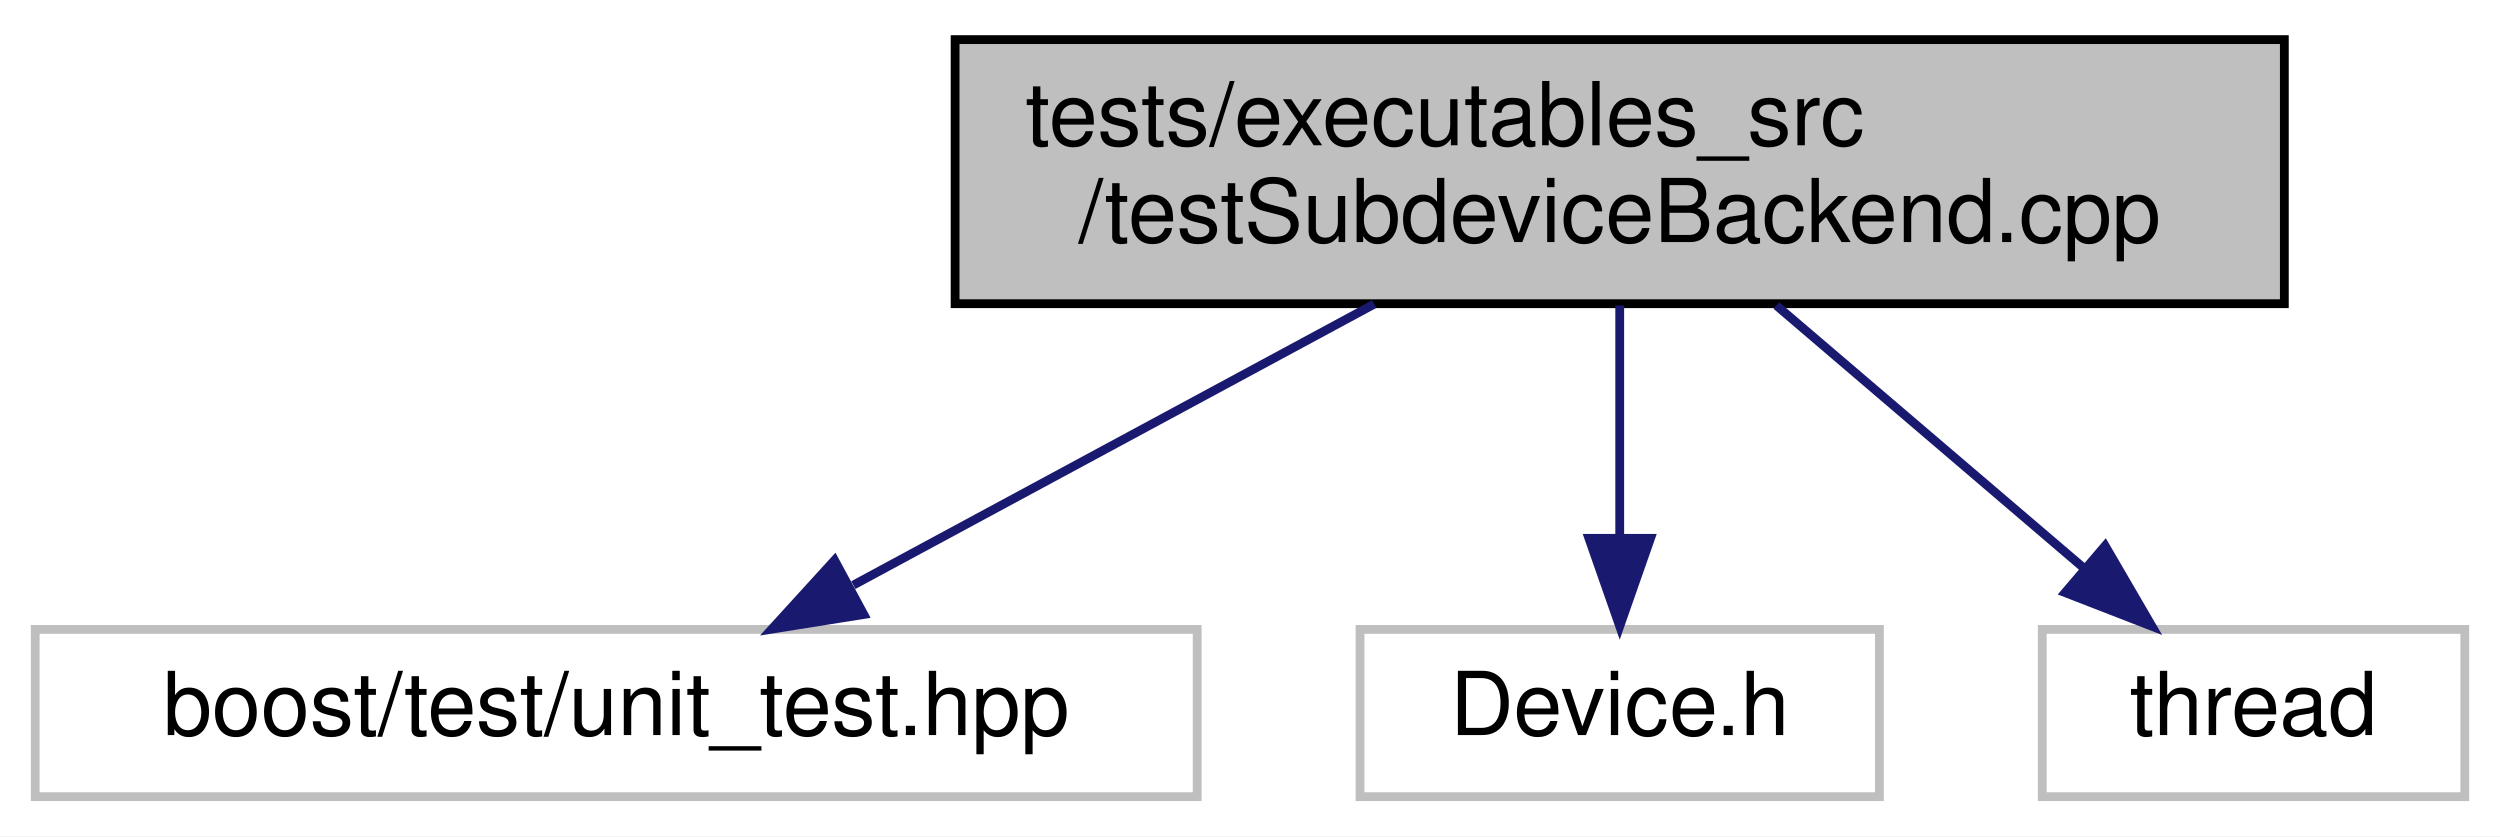
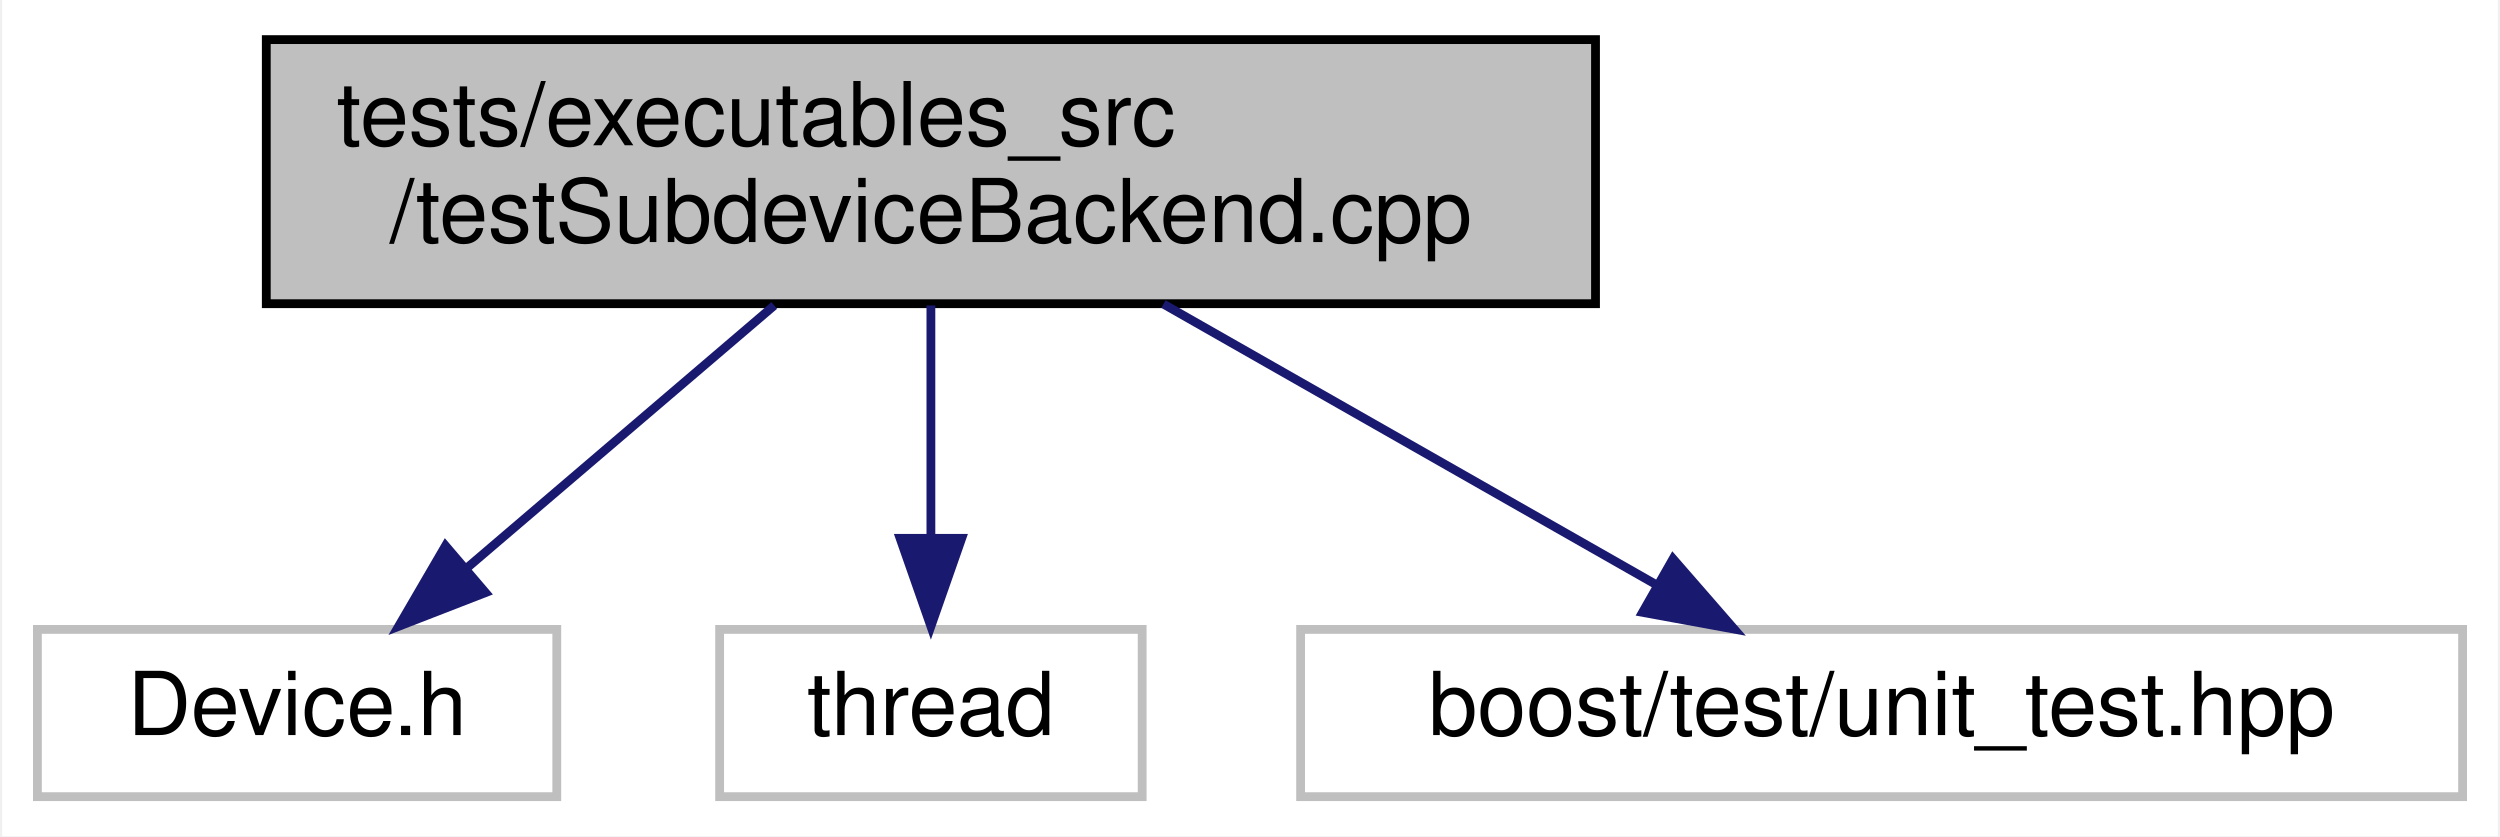
- <svg xmlns="http://www.w3.org/2000/svg" width="284pt" height="95pt" viewBox="0.00 0.00 284.00 95.00">
+ <svg xmlns="http://www.w3.org/2000/svg" width="284pt" height="95pt" viewBox="0.00 0.00 283.50 95.00">
  <g id="graph0" class="graph" transform="scale(1 1) rotate(0) translate(4 91)">
-     <polygon fill="#ffffff" stroke="transparent" points="-4,4 -4,-91 280,-91 280,4 -4,4" />
+     <polygon fill="#ffffff" stroke="transparent" points="-4,4 -4,-91 279.5,-91 279.5,4 -4,4" />
    <g id="node1" class="node">
-       <polygon fill="#bfbfbf" stroke="#000000" points="104.5,-56.5 104.5,-86.5 255.5,-86.5 255.5,-56.5 104.5,-56.5" />
-       <text text-anchor="start" x="112.5" y="-74.5" font-family="Helvetica,sans-Serif" font-size="10.00" fill="#000000">tests/executables_src</text>
-       <text text-anchor="middle" x="180" y="-63.5" font-family="Helvetica,sans-Serif" font-size="10.00" fill="#000000">/testSubdeviceBackend.cpp</text>
+       <polygon fill="#bfbfbf" stroke="#000000" points="26,-56.5 26,-86.5 177,-86.5 177,-56.5 26,-56.5" />
+       <text text-anchor="start" x="34" y="-74.5" font-family="Helvetica,sans-Serif" font-size="10.00" fill="#000000">tests/executables_src</text>
+       <text text-anchor="middle" x="101.5" y="-63.5" font-family="Helvetica,sans-Serif" font-size="10.00" fill="#000000">/testSubdeviceBackend.cpp</text>
    </g>
    <g id="node2" class="node">
-       <polygon fill="#ffffff" stroke="#bfbfbf" points="0,-.5 0,-19.5 132,-19.5 132,-.5 0,-.5" />
-       <text text-anchor="middle" x="66" y="-7.5" font-family="Helvetica,sans-Serif" font-size="10.00" fill="#000000">boost/test/unit_test.hpp</text>
+       <polygon fill="#ffffff" stroke="#bfbfbf" points="0,-.5 0,-19.5 59,-19.5 59,-.5 0,-.5" />
+       <text text-anchor="middle" x="29.5" y="-7.5" font-family="Helvetica,sans-Serif" font-size="10.00" fill="#000000">Device.h</text>
    </g>
    <g id="edge1" class="edge">
-       <path fill="none" stroke="#191970" d="M152.113,-56.455C134.092,-46.734 110.766,-34.15 92.937,-24.532" />
-       <polygon fill="#191970" stroke="#191970" points="94.129,-21.198 83.666,-19.53 90.805,-27.359 94.129,-21.198" />
+       <path fill="none" stroke="#191970" d="M83.702,-56.298C73.083,-47.227 59.597,-35.708 48.733,-26.428" />
+       <polygon fill="#191970" stroke="#191970" points="50.905,-23.68 41.028,-19.847 46.359,-29.003 50.905,-23.68" />
    </g>
    <g id="node3" class="node">
-       <polygon fill="#ffffff" stroke="#bfbfbf" points="150.5,-.5 150.5,-19.5 209.5,-19.5 209.5,-.5 150.5,-.5" />
-       <text text-anchor="middle" x="180" y="-7.5" font-family="Helvetica,sans-Serif" font-size="10.00" fill="#000000">Device.h</text>
+       <polygon fill="#ffffff" stroke="#bfbfbf" points="77.5,-.5 77.5,-19.5 125.5,-19.5 125.5,-.5 77.5,-.5" />
+       <text text-anchor="middle" x="101.5" y="-7.5" font-family="Helvetica,sans-Serif" font-size="10.00" fill="#000000">thread</text>
    </g>
    <g id="edge2" class="edge">
-       <path fill="none" stroke="#191970" d="M180,-56.298C180,-48.383 180,-38.604 180,-30.076" />
-       <polygon fill="#191970" stroke="#191970" points="183.5,-29.847 180,-19.847 176.5,-29.847 183.5,-29.847" />
+       <path fill="none" stroke="#191970" d="M101.5,-56.298C101.5,-48.383 101.5,-38.604 101.5,-30.076" />
+       <polygon fill="#191970" stroke="#191970" points="105,-29.847 101.5,-19.847 98,-29.847 105,-29.847" />
    </g>
    <g id="node4" class="node">
-       <polygon fill="#ffffff" stroke="#bfbfbf" points="228,-.5 228,-19.5 276,-19.5 276,-.5 228,-.5" />
-       <text text-anchor="middle" x="252" y="-7.5" font-family="Helvetica,sans-Serif" font-size="10.00" fill="#000000">thread</text>
+       <polygon fill="#ffffff" stroke="#bfbfbf" points="143.5,-.5 143.5,-19.5 275.5,-19.5 275.5,-.5 143.5,-.5" />
+       <text text-anchor="middle" x="209.5" y="-7.5" font-family="Helvetica,sans-Serif" font-size="10.00" fill="#000000">boost/test/unit_test.hpp</text>
    </g>
    <g id="edge3" class="edge">
-       <path fill="none" stroke="#191970" d="M197.798,-56.298C208.417,-47.227 221.903,-35.708 232.767,-26.428" />
-       <polygon fill="#191970" stroke="#191970" points="235.141,-29.003 240.472,-19.847 230.595,-23.68 235.141,-29.003" />
+       <path fill="none" stroke="#191970" d="M127.92,-56.455C144.991,-46.734 167.09,-34.15 183.981,-24.532" />
+       <polygon fill="#191970" stroke="#191970" points="185.806,-27.52 192.764,-19.53 182.342,-21.437 185.806,-27.52" />
    </g>
  </g>
</svg>
